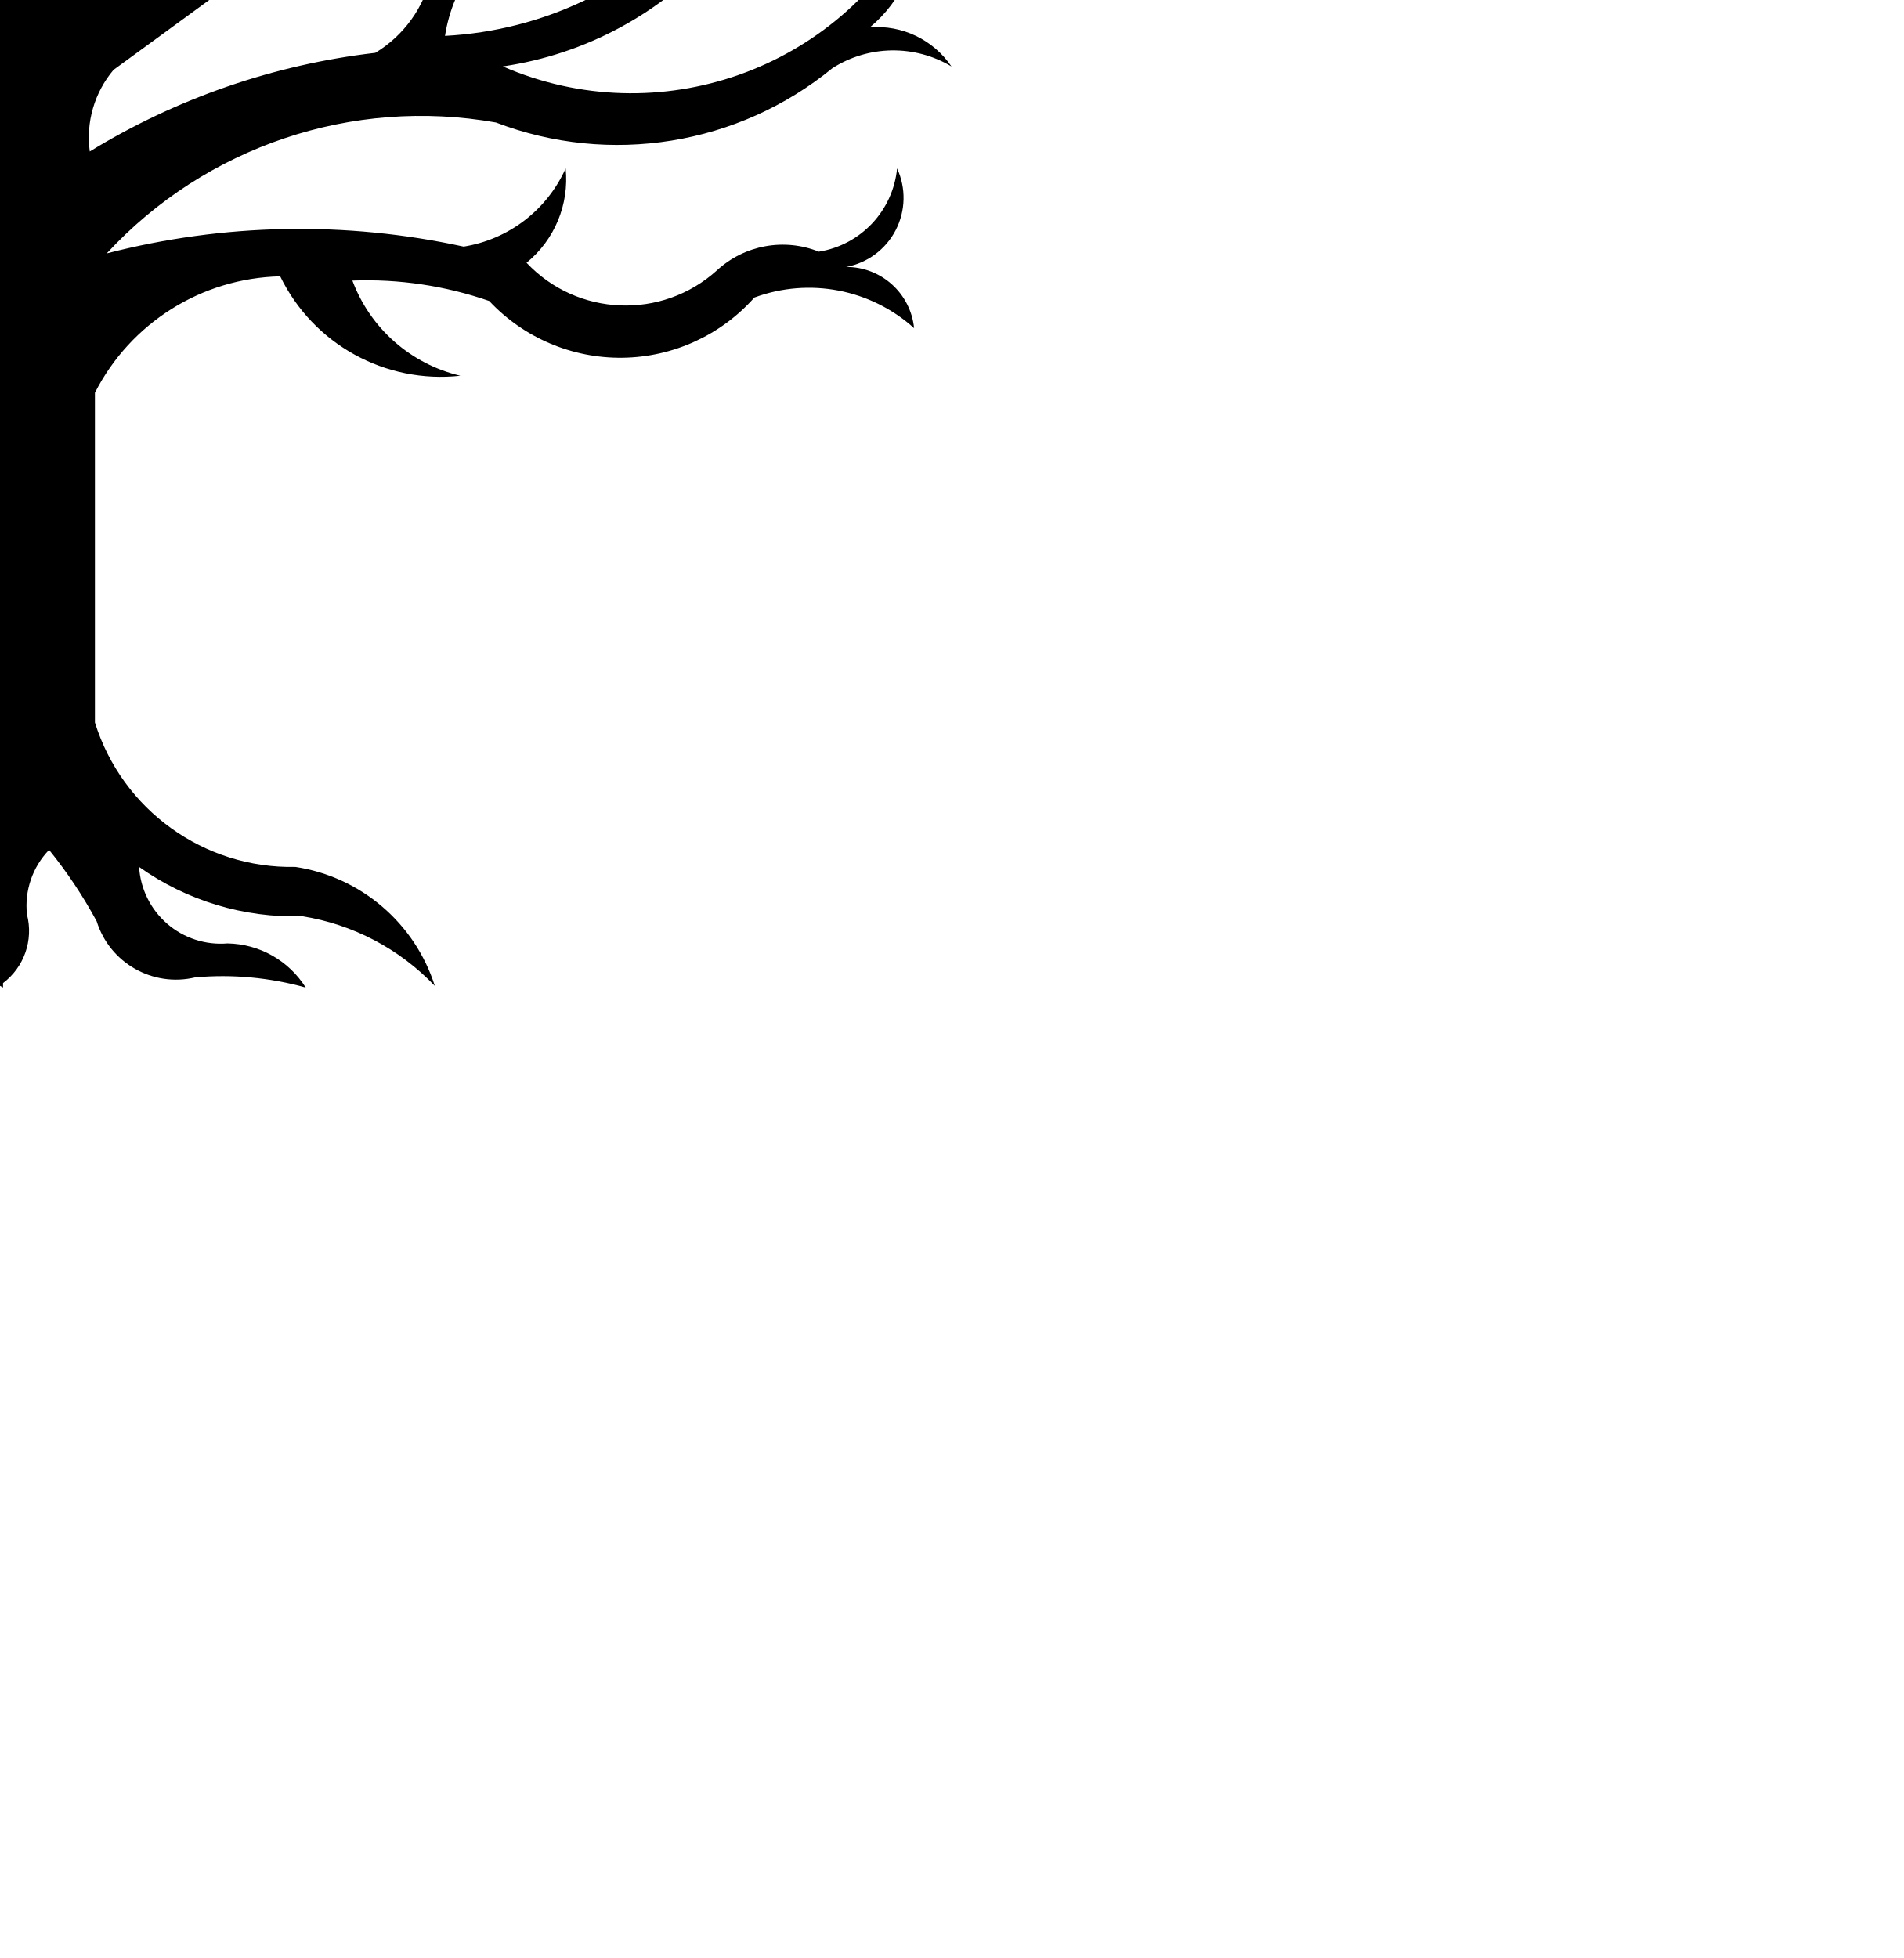
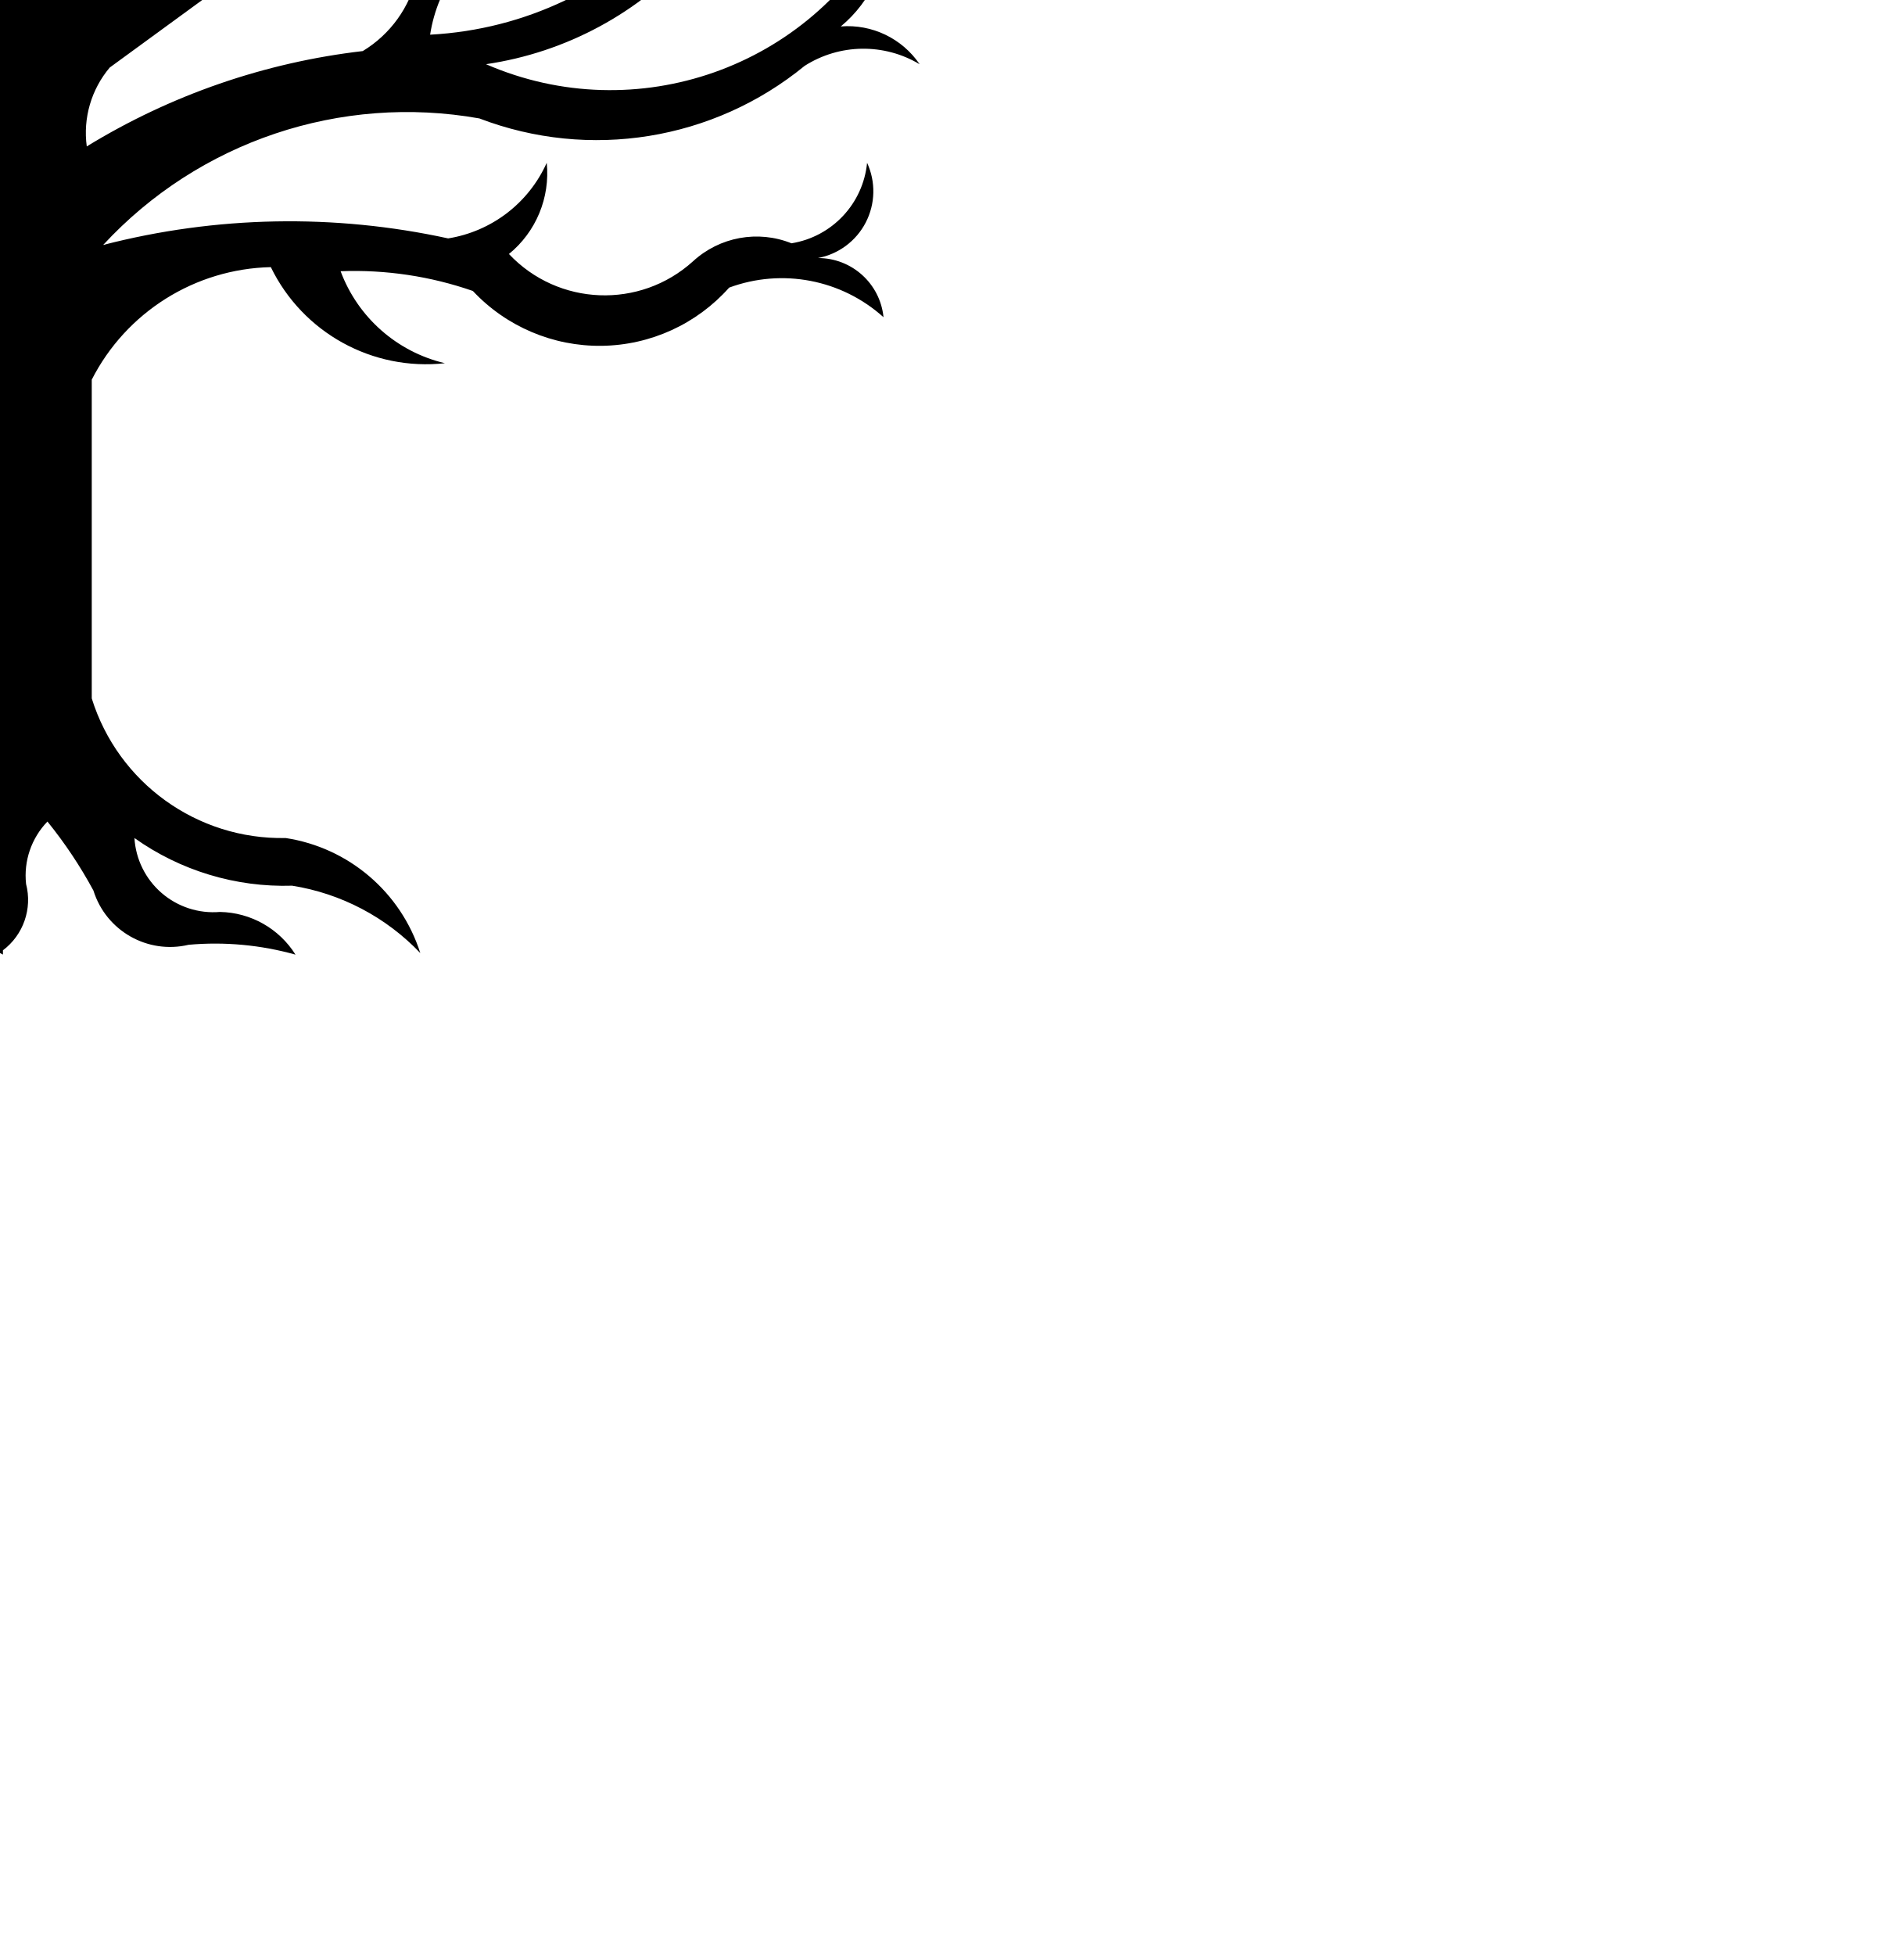
- <svg xmlns="http://www.w3.org/2000/svg" version="1.0">
+ <svg xmlns="http://www.w3.org/2000/svg" version="1.0" width="40.9" height="41.994">
  <path d="m -0.446 -11.225 l 0.462 0.826 a 15.673 15.673 90 0 0 2.1 -7.42 a 21.739 21.739 90 0 1 -2.562 6.594 z" />
  <path d="m -2.725 -6.771 l 0.444 -0.568 a 7.654 7.654 90 0 1 -1.035 -3.352 a 6.784 6.784 90 0 0 0.591 3.92 z" />
  <path d="m 3.11 -7.626 a 21.739 21.739 90 0 1 -5.226 -10.193 a 15.673 15.673 90 0 0 4.623 10.693 c 0.083 0.099 0.157 0.205 0.221 0.317 z" />
  <path d="m -0.856 -4.372 l 0.757 0.605 c 2.469 -1.372 3.829 -4.13 3.415 -6.924 a 7.654 7.654 90 0 1 -3.106 5.646 a 7.487 7.487 90 0 0 -1.067 0.672 z" />
  <path d="m 0 0 a 2.24 2.24 90 0 1 -0.354 -3.632 c 0.086 -0.043 0.171 -0.088 0.255 -0.134 l -0.757 -0.605 a 7.487 7.487 90 0 0 -0.91 0.811 a 2.178 2.178 90 0 1 -1.129 -1.483 a 2.155 2.155 90 0 1 0.388 -2.082 a 15.673 15.673 90 0 0 2.523 -3.274 l -0.462 -0.826 a 21.739 21.739 90 0 1 -2.767 3.712 a 1.226 1.226 90 0 0 -0.601 0.74 a 6.487 6.487 90 0 1 -1.305 -2.046 a 2.71 2.71 90 0 1 0.917 -3.318 a 2.249 2.249 90 0 0 -1.799 1.589 a 6.08 6.08 90 0 1 -0.954 -2.188 c -0.115 -0.796 -0.03 -1.609 0.247 -2.364 a 4.125 4.125 90 0 0 0.282 -1.799 a 1.434 1.434 90 0 0 1.059 -0.777 a 5.679 5.679 90 0 1 0.988 -1.341 a 5.092 5.092 90 0 0 -1.412 1.094 a 0.656 0.656 90 0 1 -0.635 0.247 a 2.657 2.657 90 0 1 -0.635 -2.471 a 2.872 2.872 90 0 0 0.035 2.823 a 3.093 3.093 90 0 1 -0.177 1.836 a 1.577 1.577 90 0 0 -0.352 1.34 a 11.018 11.018 90 0 1 -3.67 -4.235 a 9.041 9.041 90 0 0 3.176 4.8 a 13.812 13.812 90 0 0 0.919 3.035 a 1.828 1.828 90 0 0 -2.259 -0.177 a 3.926 3.926 90 0 1 2.893 1.589 l 3.458 6.776 a 0.857 0.857 90 0 1 0.142 0.777 a 0.608 0.608 90 0 1 -0.918 0 l -3.316 -2.118 a 7.3 7.3 90 0 1 -0.282 -4.2 a 4.449 4.449 90 0 0 -0.671 3.565 a 9.047 9.047 90 0 1 -2.506 -2.964 a 6.414 6.414 90 0 0 -1.27 -5.224 a 1.961 1.961 90 0 1 0.212 -2.117 a 1.39 1.39 90 0 0 -0.847 1.835 a 2.285 2.285 90 0 1 -1.765 -1.764 a 23.513 23.513 90 0 1 -0.6 -2.576 a 6.276 6.276 90 0 0 0.035 2.646 a 1.728 1.728 90 0 0 -1.976 -0.847 a 2.966 2.966 90 0 1 1.941 1.589 a 3.948 3.948 90 0 0 2.365 1.694 a 4.169 4.169 90 0 1 0.6 4.446 a 2.321 2.321 90 0 1 -1.165 -2.364 a 1.875 1.875 90 0 0 0.141 2.082 c -2.046 -0.455 -3.436 -2.358 -3.246 -4.446 a 3.175 3.175 90 0 0 -0.107 2.646 a 1.943 1.943 90 0 0 -1.622 0.07 a 2.878 2.878 90 0 1 1.764 0.424 a 4.814 4.814 90 0 0 3.564 2.399 a 2.454 2.454 90 0 1 1.553 0.882 a 8.96 8.96 90 0 0 3.811 3.847 l 4.836 3.53 a 2.172 2.172 90 0 1 0.493 1.694 a 14.564 14.564 90 0 0 -5.929 -2.048 a 2.54 2.54 90 0 1 -1.165 -1.622 a 2.782 2.782 90 0 0 -1.764 -1.518 a 3.046 3.046 90 0 1 -1.517 -2.506 c -0.4 1.139 0.136 2.395 1.235 2.895 a 3.219 3.219 90 0 1 1.764 2.399 c -4.128 -0.22 -7.341 -3.667 -7.27 -7.8 a 2.175 2.175 90 0 0 -0.423 1.801 a 2.188 2.188 90 0 0 -2.471 -0.777 a 3.342 3.342 90 0 1 2.541 1.482 a 6.991 6.991 90 0 0 1.341 2.895 a 1.622 1.622 90 0 0 -1.517 0.493 a 5.673 5.673 90 0 1 2.152 0.142 a 7.384 7.384 90 0 0 4.447 2.399 c -3.222 1.401 -6.979 0.078 -8.611 -3.034 a 2.737 2.737 90 0 0 0.989 2.222 a 1.867 1.867 90 0 0 -1.694 0.811 a 2.351 2.351 90 0 1 2.471 0.035 a 6.989 6.989 90 0 0 6.916 1.166 a 8.945 8.945 90 0 1 8.152 2.682 a 15.997 15.997 90 0 0 -7.411 -0.141 a 2.807 2.807 90 0 1 -2.118 -1.624 a 2.185 2.185 90 0 0 0.812 1.906 c -1.031 1.144 -2.788 1.254 -3.953 0.246 a 2.023 2.023 90 0 0 -2.117 -0.423 a 1.942 1.942 90 0 1 -1.624 -1.729 a 1.459 1.459 90 0 0 1.059 2.046 a 1.412 1.412 90 0 0 -1.412 1.271 a 3.263 3.263 90 0 1 3.316 -0.636 c 1.538 1.451 3.931 1.482 5.506 0.072 a 7.79 7.79 90 0 1 2.858 -0.424 a 3.182 3.182 90 0 1 -2.259 1.976 a 3.704 3.704 90 0 0 3.705 -2.117 a 4.488 4.488 90 0 1 3.882 2.469 v 6.847 a 4.273 4.273 90 0 1 -4.165 2.999 a 3.608 3.608 90 0 0 -2.894 2.471 a 4.854 4.854 90 0 1 2.753 -1.447 a 5.554 5.554 90 0 0 3.388 -1.024 a 1.697 1.697 90 0 1 -1.836 1.588 a 1.956 1.956 90 0 0 -1.624 0.917 a 6.399 6.399 90 0 1 2.295 -0.212 a 1.725 1.725 90 0 0 2.046 -1.165 a 9.364 9.364 90 0 1 0.952 -1.447 a 1.723 1.723 90 0 1 0.494 1.377 a 1.234 1.234 90 0 0 0.497 1.366 v 0.08 c 0.022 -0.013 0.044 -0.026 0.065 -0.04 c 0.024 0.014 0.048 0.028 0.073 0.04 v -0.092 a 1.357 1.357 90 0 0 0.497 -1.425 a 1.67 1.67 90 0 1 0.459 -1.341 a 9.629 9.629 90 0 1 0.988 1.482 a 1.725 1.725 90 0 0 2.046 1.165 a 6.399 6.399 90 0 1 2.295 0.212 a 1.956 1.956 90 0 0 -1.624 -0.917 a 1.697 1.697 90 0 1 -1.836 -1.588 a 5.554 5.554 90 0 0 3.388 1.024 a 4.854 4.854 90 0 1 2.753 1.447 a 3.608 3.608 90 0 0 -2.893 -2.471 a 4.273 4.273 90 0 1 -4.165 -2.999 v -6.847 a 4.431 4.431 90 0 1 3.847 -2.417 a 3.708 3.708 90 0 0 3.74 2.064 a 3.168 3.168 90 0 1 -2.241 -1.976 a 7.744 7.744 90 0 1 2.841 0.424 a 3.728 3.728 90 0 0 5.506 -0.072 a 3.263 3.263 90 0 1 3.316 0.636 a 1.412 1.412 90 0 0 -1.412 -1.271 a 1.459 1.459 90 0 0 1.059 -2.046 a 1.942 1.942 90 0 1 -1.624 1.729 a 2.016 2.016 90 0 0 -2.117 0.388 c -1.141 1.032 -2.898 0.962 -3.953 -0.158 a 2.237 2.237 90 0 0 0.812 -1.959 a 2.807 2.807 90 0 1 -2.118 1.624 a 15.997 15.997 90 0 0 -7.411 0.141 a 8.887 8.887 90 0 1 8.082 -2.718 a 7.052 7.052 90 0 0 6.987 -1.129 a 2.351 2.351 90 0 1 2.471 -0.035 a 1.867 1.867 90 0 0 -1.694 -0.812 a 2.737 2.737 90 0 0 0.989 -2.224 c -1.631 3.112 -5.389 4.436 -8.611 3.035 a 7.384 7.384 90 0 0 4.447 -2.399 a 5.673 5.673 90 0 1 2.152 -0.142 a 1.622 1.622 90 0 0 -1.517 -0.494 a 6.991 6.991 90 0 0 1.341 -2.893 a 3.342 3.342 90 0 1 2.541 -1.482 a 2.188 2.188 90 0 0 -2.471 0.777 c 0.134 -0.633 -0.021 -1.293 -0.423 -1.801 c 0.071 4.133 -3.143 7.58 -7.27 7.8 a 3.219 3.219 90 0 1 1.764 -2.399 c 1.099 -0.5 1.635 -1.756 1.235 -2.895 a 3.046 3.046 90 0 1 -1.517 2.506 a 2.782 2.782 90 0 0 -1.764 1.518 a 2.54 2.54 90 0 1 -1.165 1.622 a 14.564 14.564 90 0 0 -5.929 2.048 c -0.083 -0.609 0.097 -1.224 0.493 -1.694 l 4.836 -3.53 a 8.96 8.96 90 0 0 3.811 -3.847 a 2.454 2.454 90 0 1 1.553 -0.882 a 4.814 4.814 90 0 0 3.564 -2.399 a 2.878 2.878 90 0 1 1.764 -0.424 a 1.943 1.943 90 0 0 -1.622 -0.07 a 3.175 3.175 90 0 0 -0.107 -2.646 c 0.189 2.087 -1.2 3.99 -3.246 4.446 a 1.875 1.875 90 0 0 0.141 -2.082 a 2.321 2.321 90 0 1 -1.165 2.364 a 4.169 4.169 90 0 1 0.6 -4.446 a 3.948 3.948 90 0 0 2.365 -1.694 a 2.966 2.966 90 0 1 1.941 -1.589 a 1.728 1.728 90 0 0 -1.976 0.847 a 6.276 6.276 90 0 0 0.035 -2.646 a 23.513 23.513 90 0 1 -0.6 2.576 a 2.285 2.285 90 0 1 -1.765 1.764 a 1.39 1.39 90 0 0 -0.847 -1.834 a 1.961 1.961 90 0 1 0.212 2.117 a 6.414 6.414 90 0 0 -1.27 5.224 a 9.047 9.047 90 0 1 -2.506 2.964 a 4.449 4.449 90 0 0 -0.671 -3.565 a 7.3 7.3 90 0 1 -0.282 4.2 l -3.317 2.118 a 0.608 0.608 90 0 1 -0.918 0 a 0.857 0.857 90 0 1 0.142 -0.777 l 3.458 -6.776 a 3.926 3.926 90 0 1 2.893 -1.589 a 1.828 1.828 90 0 0 -2.259 0.177 a 13.812 13.812 90 0 0 0.918 -3.035 a 9.041 9.041 90 0 0 3.176 -4.8 a 11.018 11.018 90 0 1 -3.67 4.235 a 1.577 1.577 90 0 0 -0.353 -1.34 a 3.093 3.093 90 0 1 -0.177 -1.836 a 2.872 2.872 90 0 0 0.035 -2.823 a 2.657 2.657 90 0 1 -0.635 2.471 a 0.656 0.656 90 0 1 -0.635 -0.247 a 5.092 5.092 90 0 0 -1.412 -1.094 a 5.678 5.678 90 0 1 0.988 1.341 a 1.434 1.434 90 0 0 1.059 0.775 a 4.125 4.125 90 0 0 0.282 1.801 a 4.846 4.846 90 0 1 0.247 2.364 a 6.08 6.08 90 0 1 -0.954 2.188 a 2.249 2.249 90 0 0 -1.799 -1.589 a 2.71 2.71 90 0 1 0.917 3.318 a 6.487 6.487 90 0 1 -1.305 2.046 a 1.226 1.226 90 0 0 -0.601 -0.74 c -0.034 -0.038 -0.069 -0.075 -0.103 -0.113 l -0.382 0.818 a 2.155 2.155 90 0 1 0.167 1.765 a 2.178 2.178 90 0 1 -1.129 1.482 a 7.487 7.487 90 0 0 -1.976 -1.482 a 7.654 7.654 90 0 1 -2.07 -2.296 l -0.444 0.569 a 6.784 6.784 90 0 0 3.079 3.138 a 2.24 2.24 90 0 1 -0.354 3.632 z" />
</svg>
